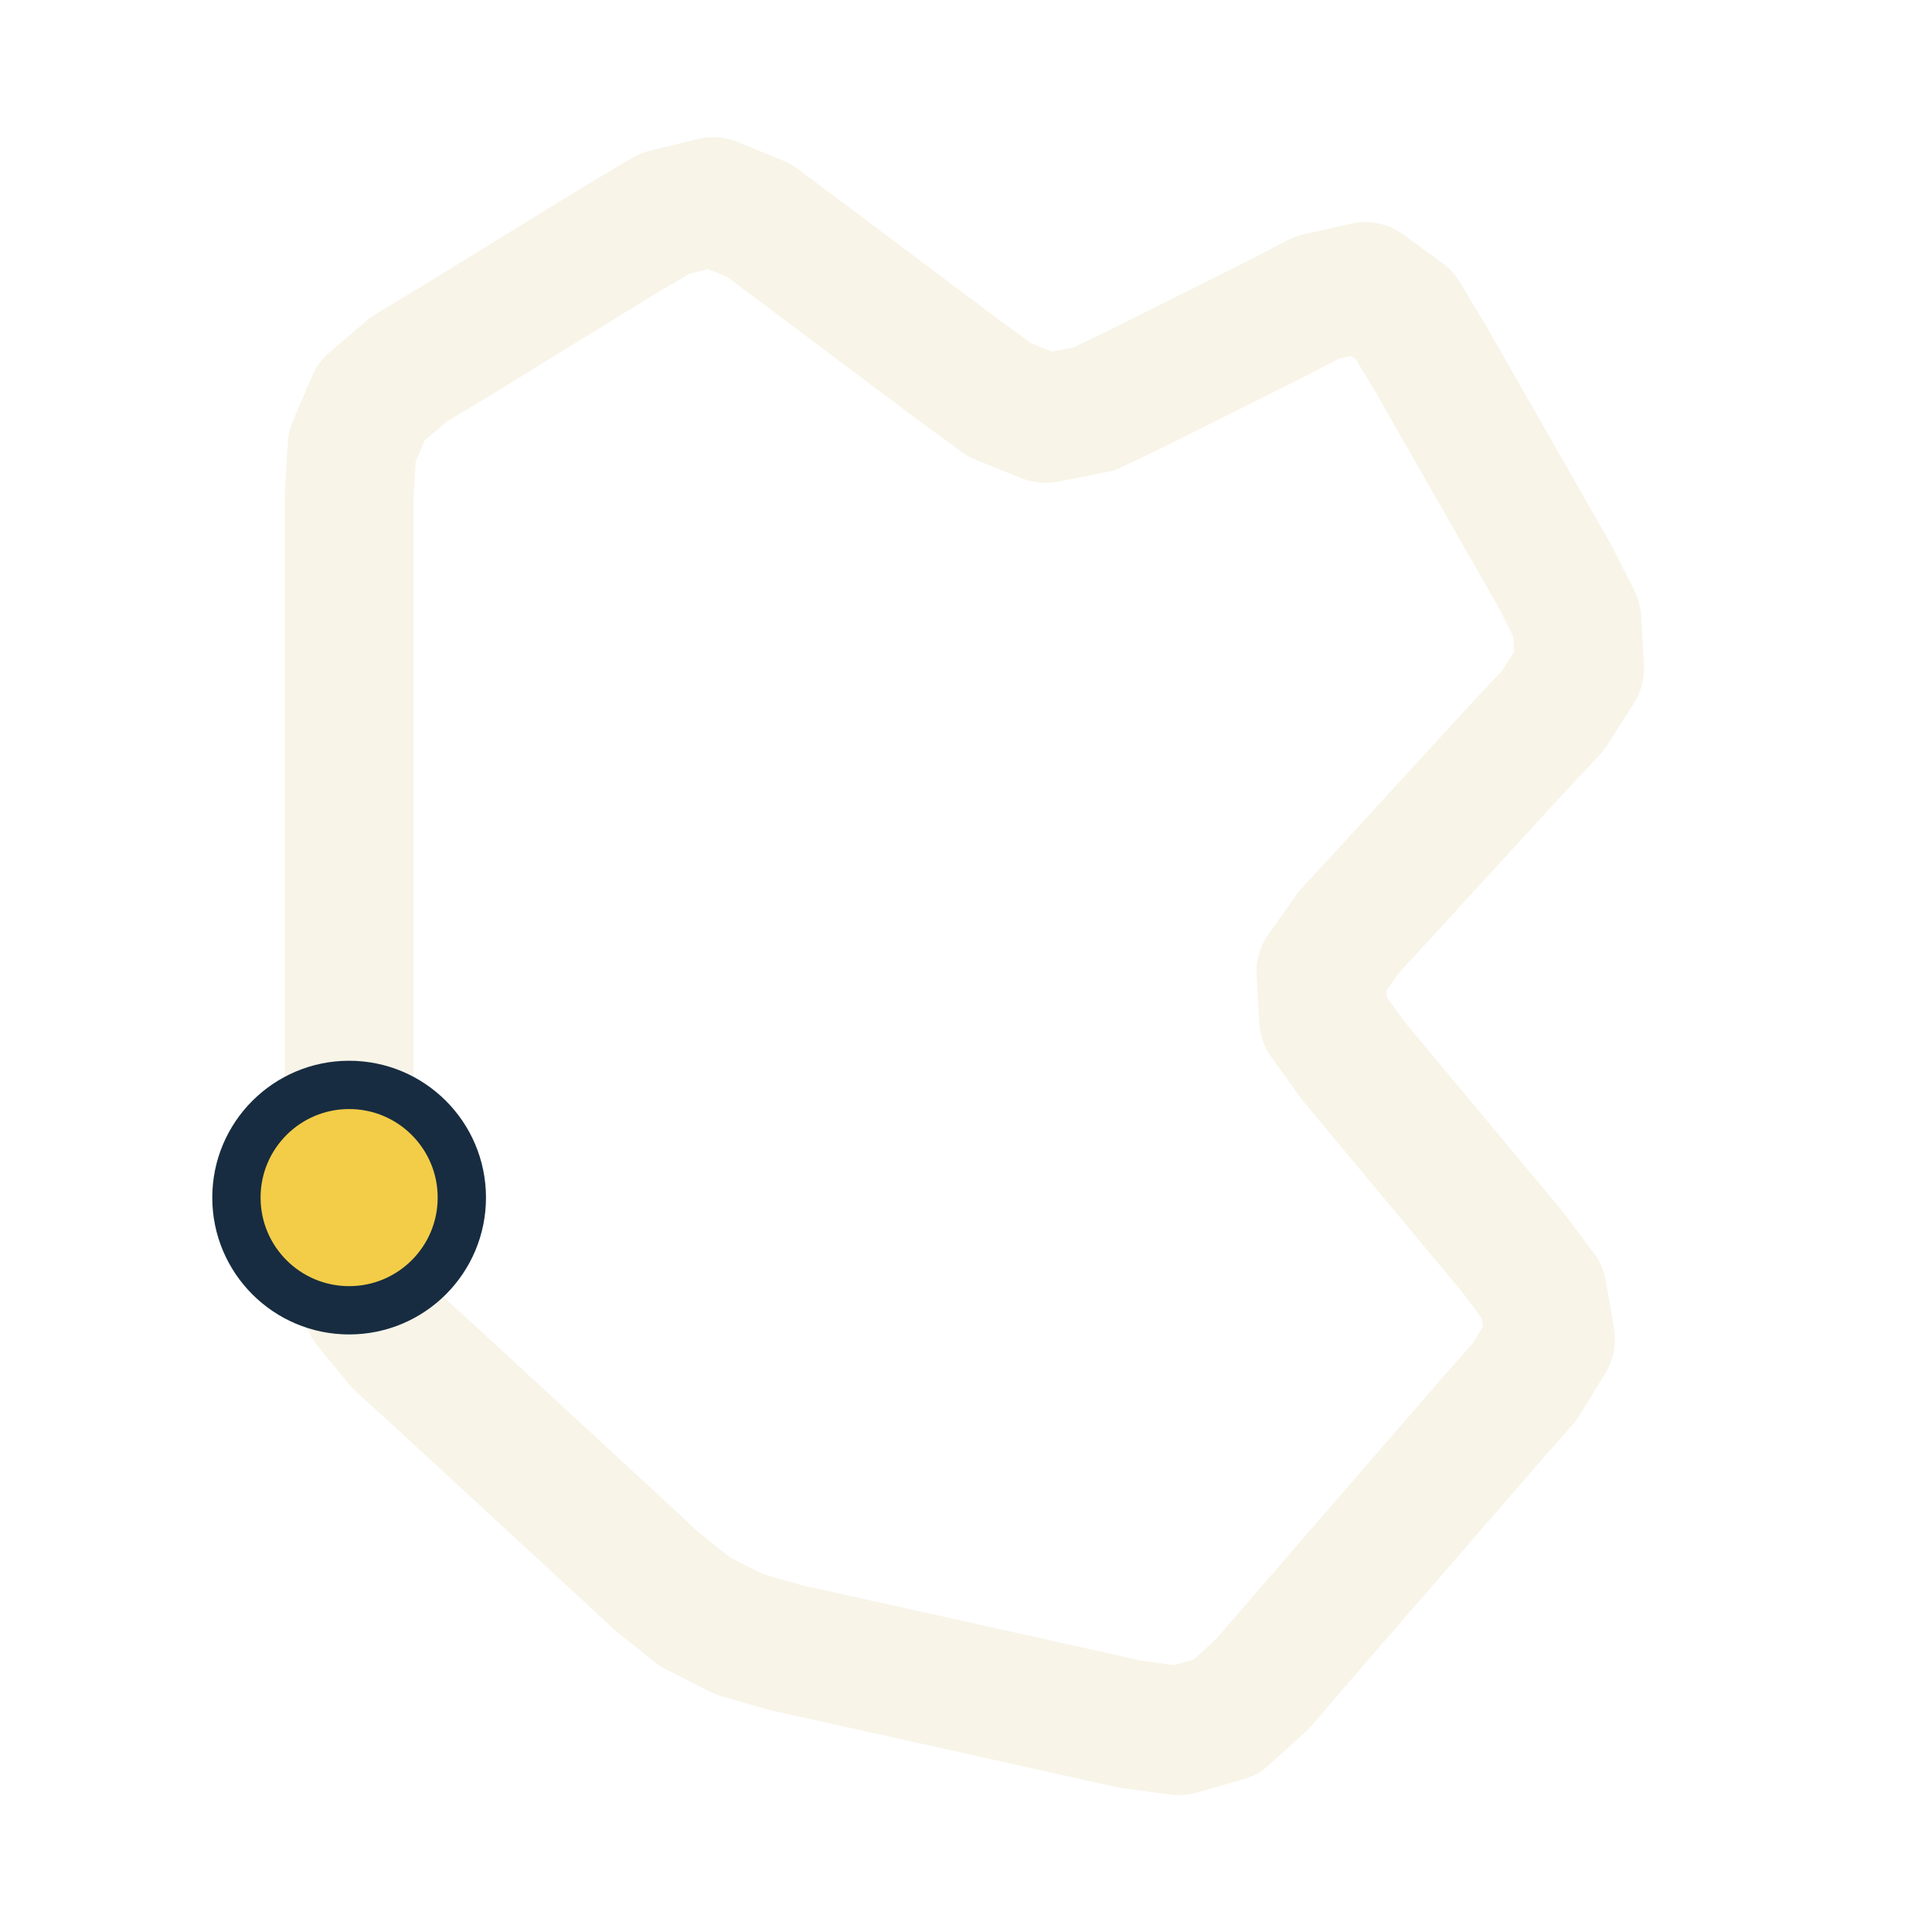
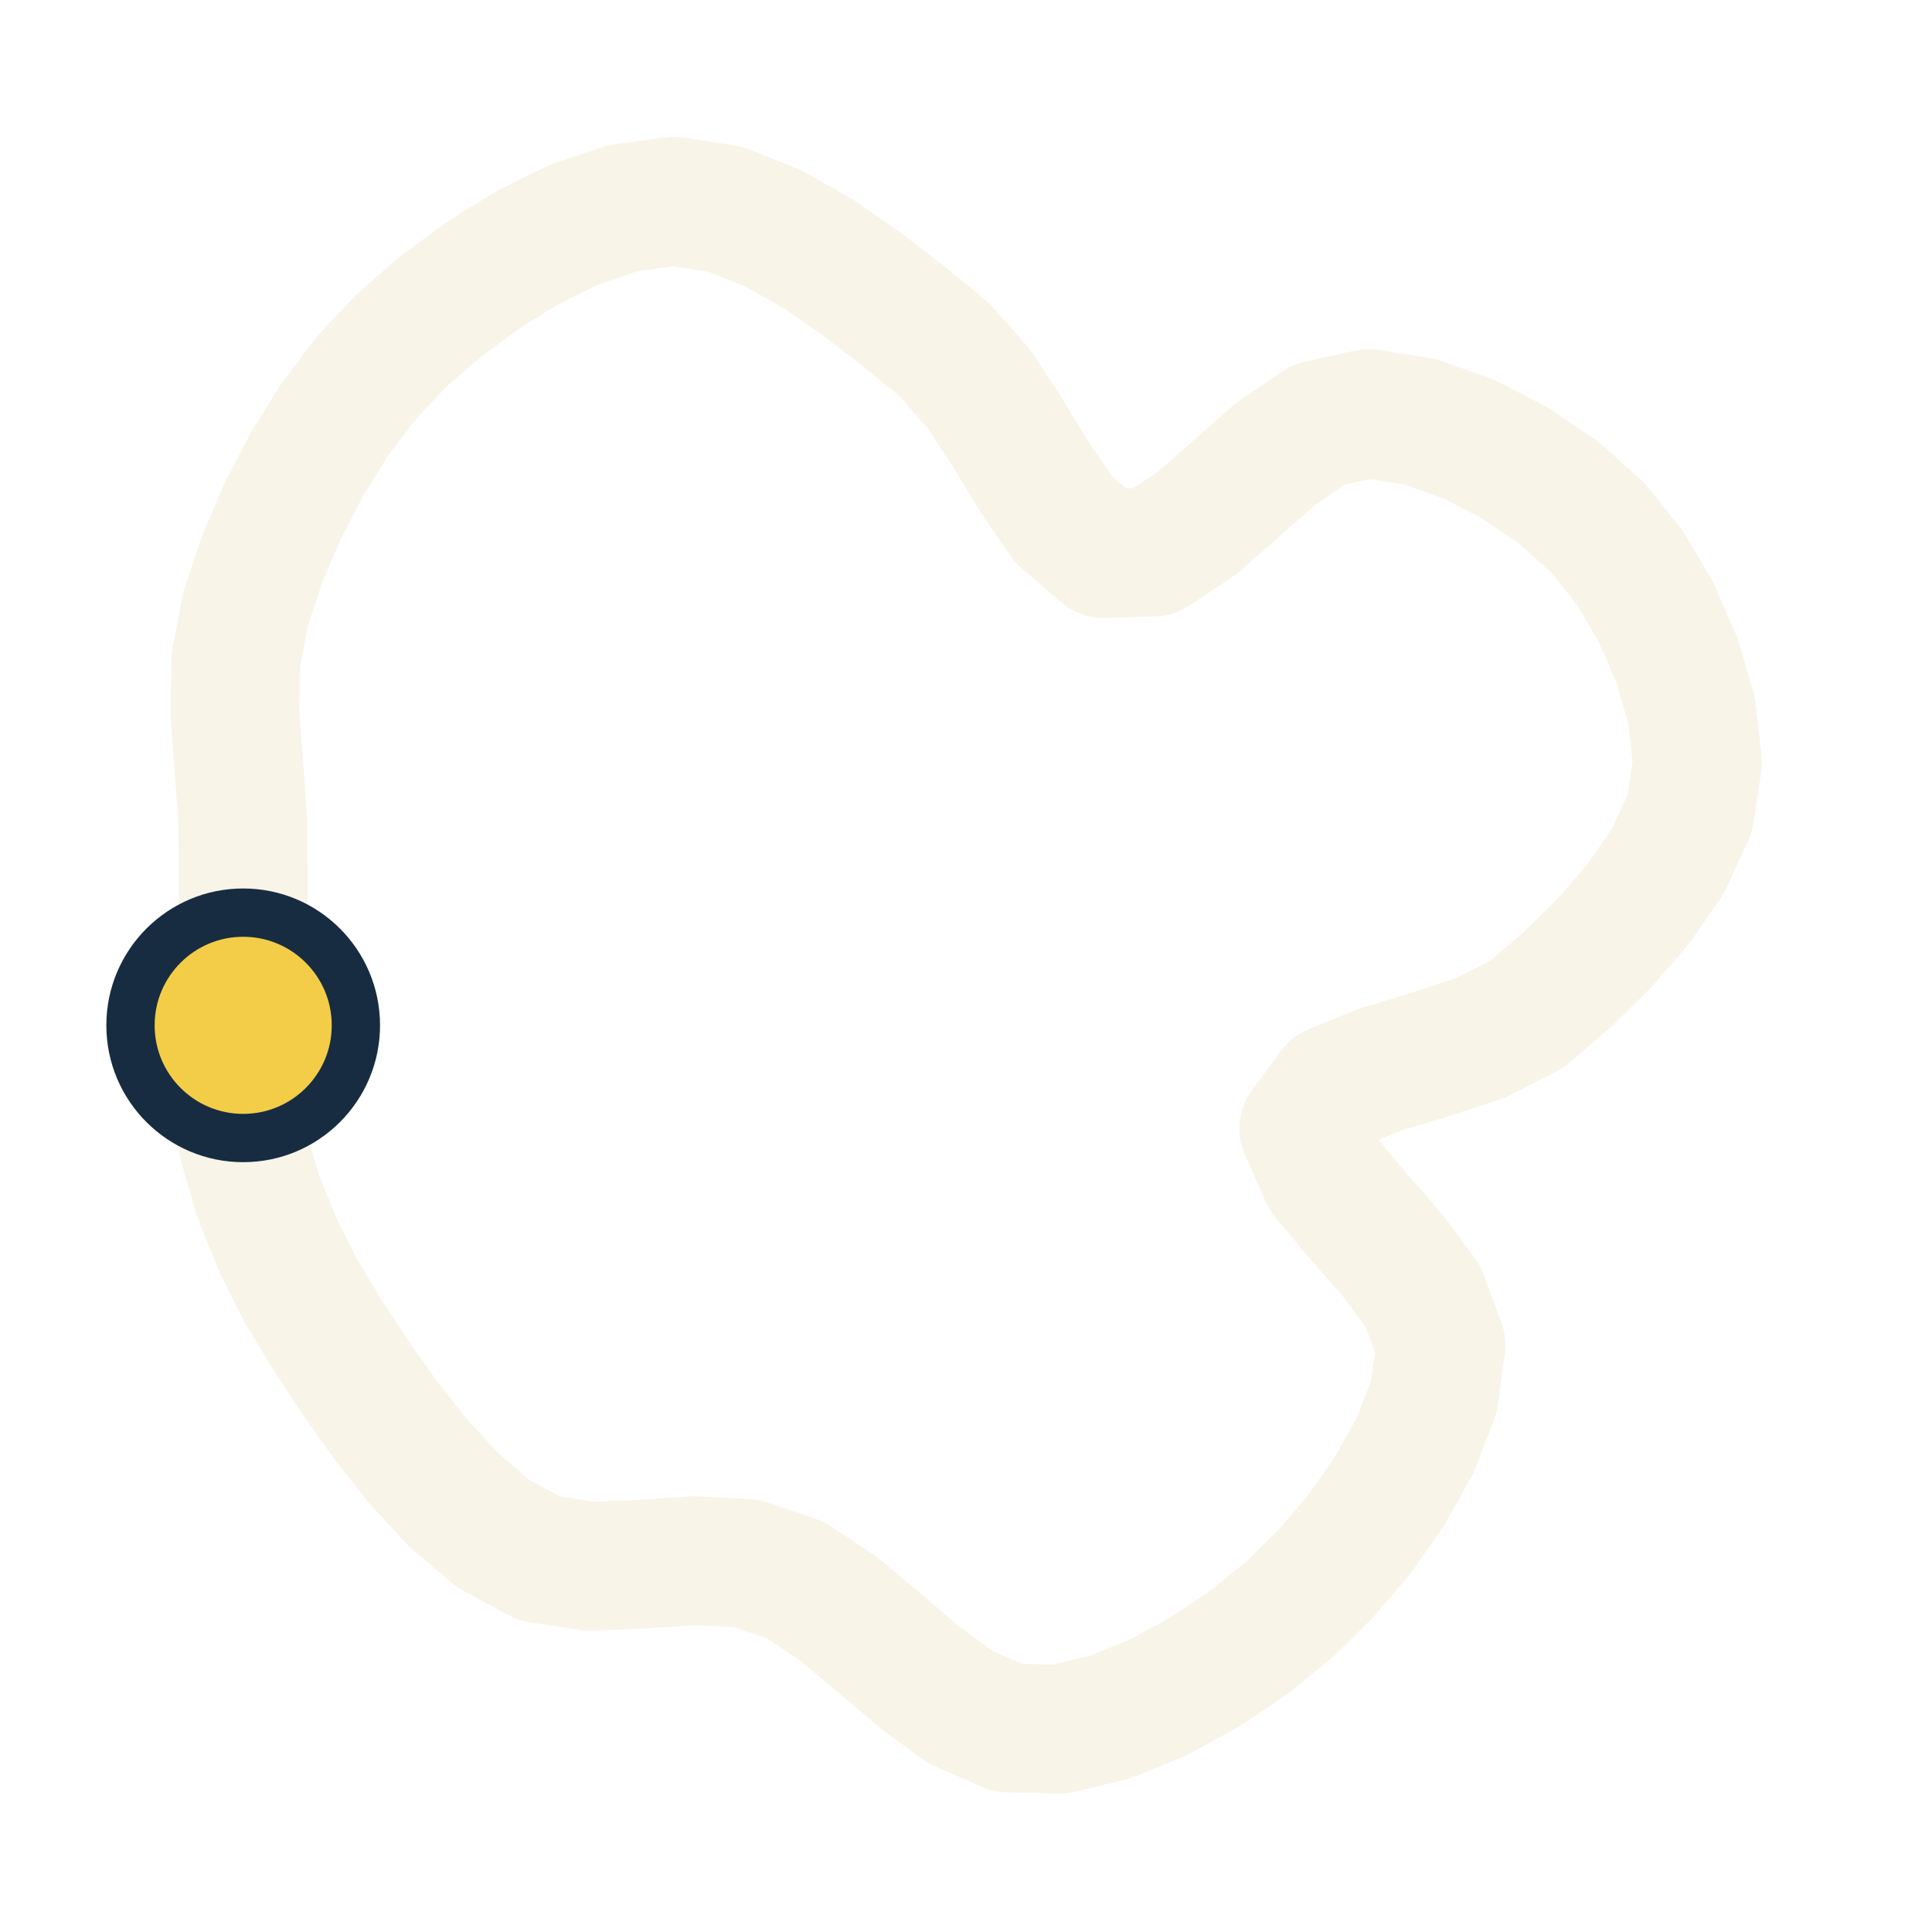
<svg xmlns="http://www.w3.org/2000/svg" width="64" height="64" viewBox="0 0 24 24">
  <g fill="none" stroke="#F8F4E8" stroke-width="1.6" stroke-linecap="round" stroke-linejoin="round">
-     <path d="M4.337,14.877 L4.337,14.254 L4.337,13.632 L4.337,13.010 L4.337,12.388 L4.337,11.766 L4.337,11.144 L4.337,10.522 L4.337,9.899 L4.337,9.277 L4.337,8.655 L4.337,8.033 L4.337,7.411 L4.337,6.789 L4.337,6.167 L4.373,5.547 L4.614,4.984 L5.087,4.582 L5.619,4.263 L6.148,3.937 L6.676,3.612 L7.204,3.287 L7.732,2.962 L8.265,2.649 L8.859,2.504 L9.428,2.737 L9.925,3.108 L10.422,3.481 L10.919,3.854 L11.416,4.227 L11.914,4.600 L12.415,4.967 L12.988,5.198 L13.593,5.080 L14.151,4.811 L14.705,4.534 L15.259,4.257 L15.813,3.980 L16.362,3.695 L16.961,3.559 L17.447,3.915 L17.766,4.446 L18.075,4.986 L18.383,5.525 L18.692,6.065 L19.000,6.605 L19.309,7.145 L19.588,7.699 L19.623,8.304 L19.292,8.827 L18.866,9.280 L18.446,9.738 L18.026,10.196 L17.606,10.654 L17.187,11.112 L16.765,11.568 L16.408,12.071 L16.442,12.663 L16.801,13.165 L17.198,13.642 L17.596,14.120 L17.994,14.597 L18.391,15.074 L18.789,15.551 L19.160,16.047 L19.261,16.638 L18.939,17.166 L18.528,17.631 L18.121,18.101 L17.714,18.570 L17.308,19.039 L16.901,19.508 L16.494,19.978 L16.088,20.447 L15.684,20.918 L15.227,21.333 L14.644,21.500 L14.032,21.417 L13.425,21.281 L12.818,21.146 L12.210,21.011 L11.603,20.876 L10.996,20.741 L10.389,20.606 L9.781,20.473 L9.187,20.304 L8.637,20.025 L8.153,19.639 L7.699,19.216 L7.243,18.795 L6.787,18.374 L6.331,17.953 L5.874,17.532 L5.418,17.111 L4.963,16.698 L4.568,16.219 L4.369,15.635 L4.337,15.015 Z" />
-     <circle cx="4.337" cy="14.877" r="1.4" fill="#F3CD48" stroke="#172c40" stroke-width=".6" />
+     <path d="M3.021,12.737 L3.021,12.087 L3.021,11.438 L3.021,10.789 L3.014,10.139 L2.964,9.492 L2.918,8.844 L2.931,8.195 L3.052,7.559 L3.257,6.944 L3.512,6.348 L3.810,5.773 L4.152,5.222 L4.541,4.705 L4.984,4.233 L5.473,3.809 L5.994,3.424 L6.543,3.082 L7.123,2.795 L7.734,2.586 L8.375,2.500 L9.013,2.599 L9.614,2.840 L10.177,3.161 L10.710,3.531 L11.224,3.928 L11.727,4.339 L12.156,4.824 L12.512,5.367 L12.848,5.922 L13.216,6.457 L13.705,6.875 L14.330,6.857 L14.869,6.499 L15.355,6.071 L15.841,5.643 L16.375,5.278 L16.998,5.137 L17.636,5.237 L18.245,5.454 L18.820,5.751 L19.355,6.114 L19.839,6.544 L20.244,7.049 L20.573,7.607 L20.832,8.202 L21.013,8.824 L21.087,9.468 L20.991,10.107 L20.720,10.696 L20.351,11.230 L19.926,11.720 L19.463,12.175 L18.970,12.597 L18.394,12.892 L17.779,13.096 L17.158,13.282 L16.559,13.526 L16.196,14.021 L16.454,14.603 L16.867,15.101 L17.295,15.588 L17.680,16.108 L17.900,16.710 L17.813,17.349 L17.581,17.953 L17.265,18.519 L16.892,19.050 L16.473,19.545 L16.011,20.000 L15.506,20.408 L14.967,20.770 L14.397,21.082 L13.797,21.328 L13.167,21.479 L12.521,21.465 L11.930,21.206 L11.408,20.823 L10.916,20.402 L10.419,19.987 L9.881,19.628 L9.271,19.420 L8.626,19.386 L7.981,19.431 L7.334,19.458 L6.697,19.359 L6.129,19.052 L5.636,18.632 L5.196,18.156 L4.794,17.647 L4.419,17.117 L4.063,16.575 L3.728,16.019 L3.439,15.437 L3.198,14.834 L3.020,14.210 L3.007,13.564 L3.021,12.915 Z" />
+     <circle cx="3.021" cy="12.737" r="1.4" fill="#F3CD48" stroke="#172c40" stroke-width=".6" />
  </g>
</svg>
